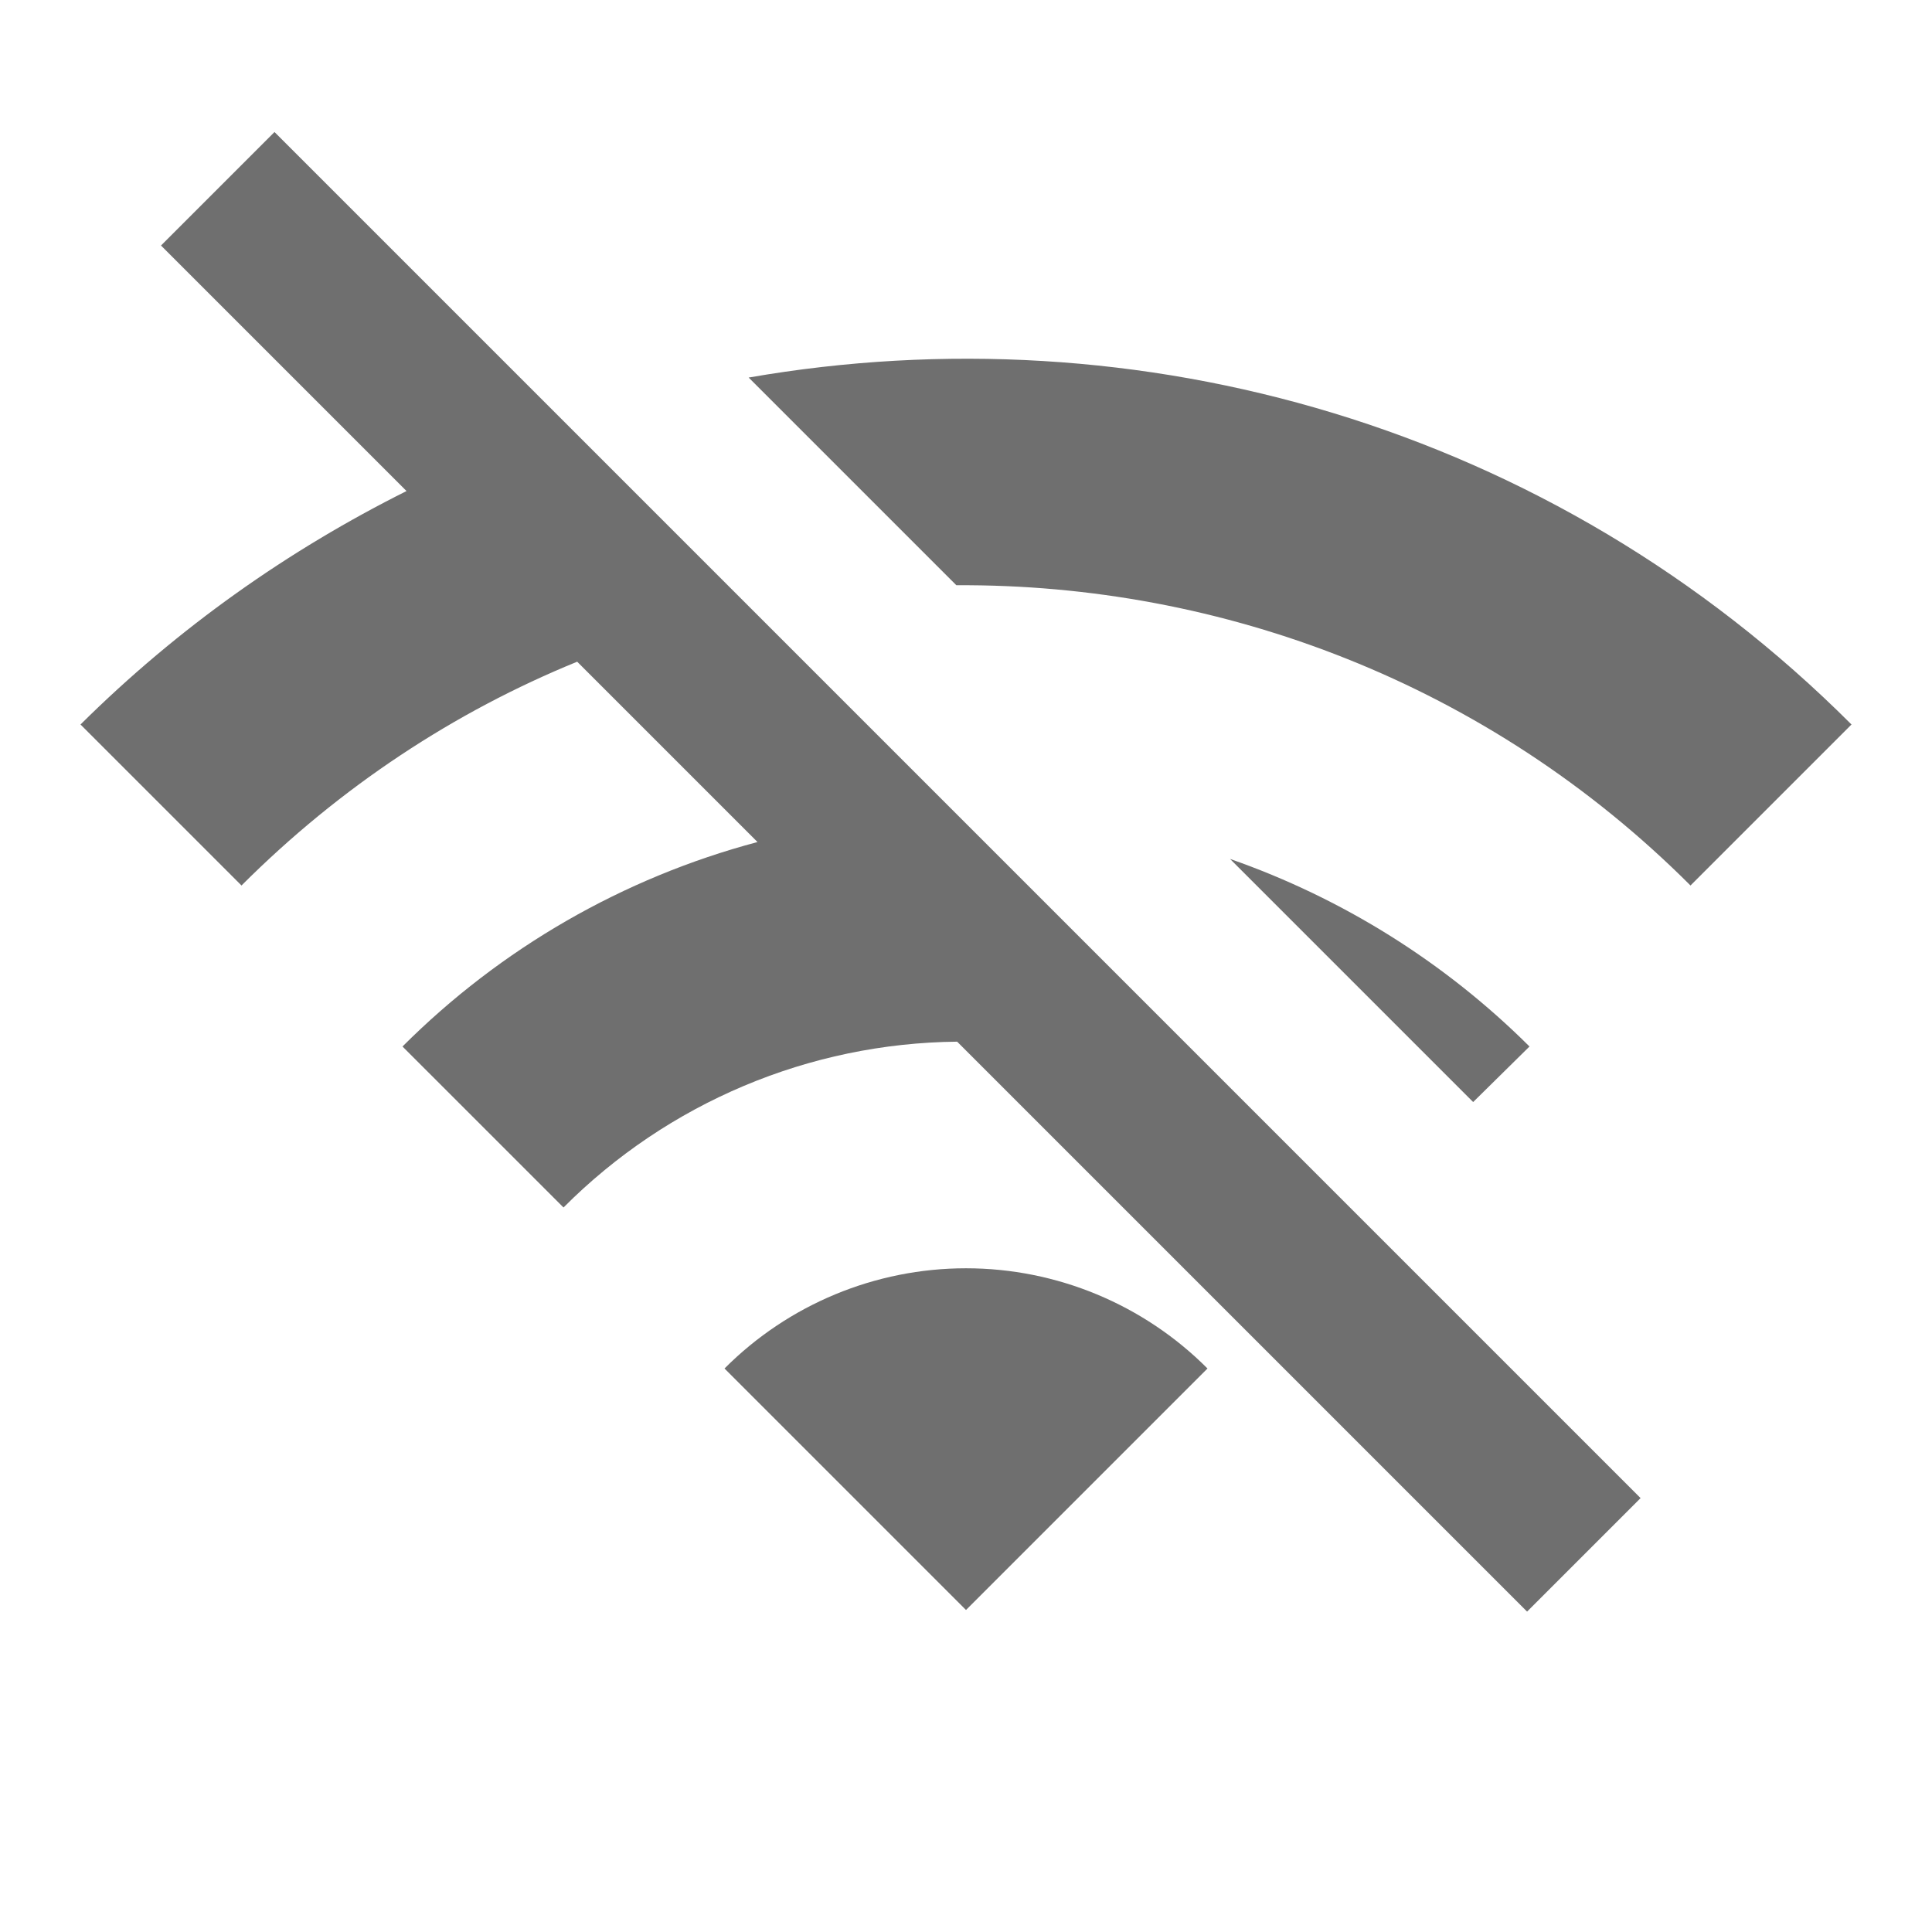
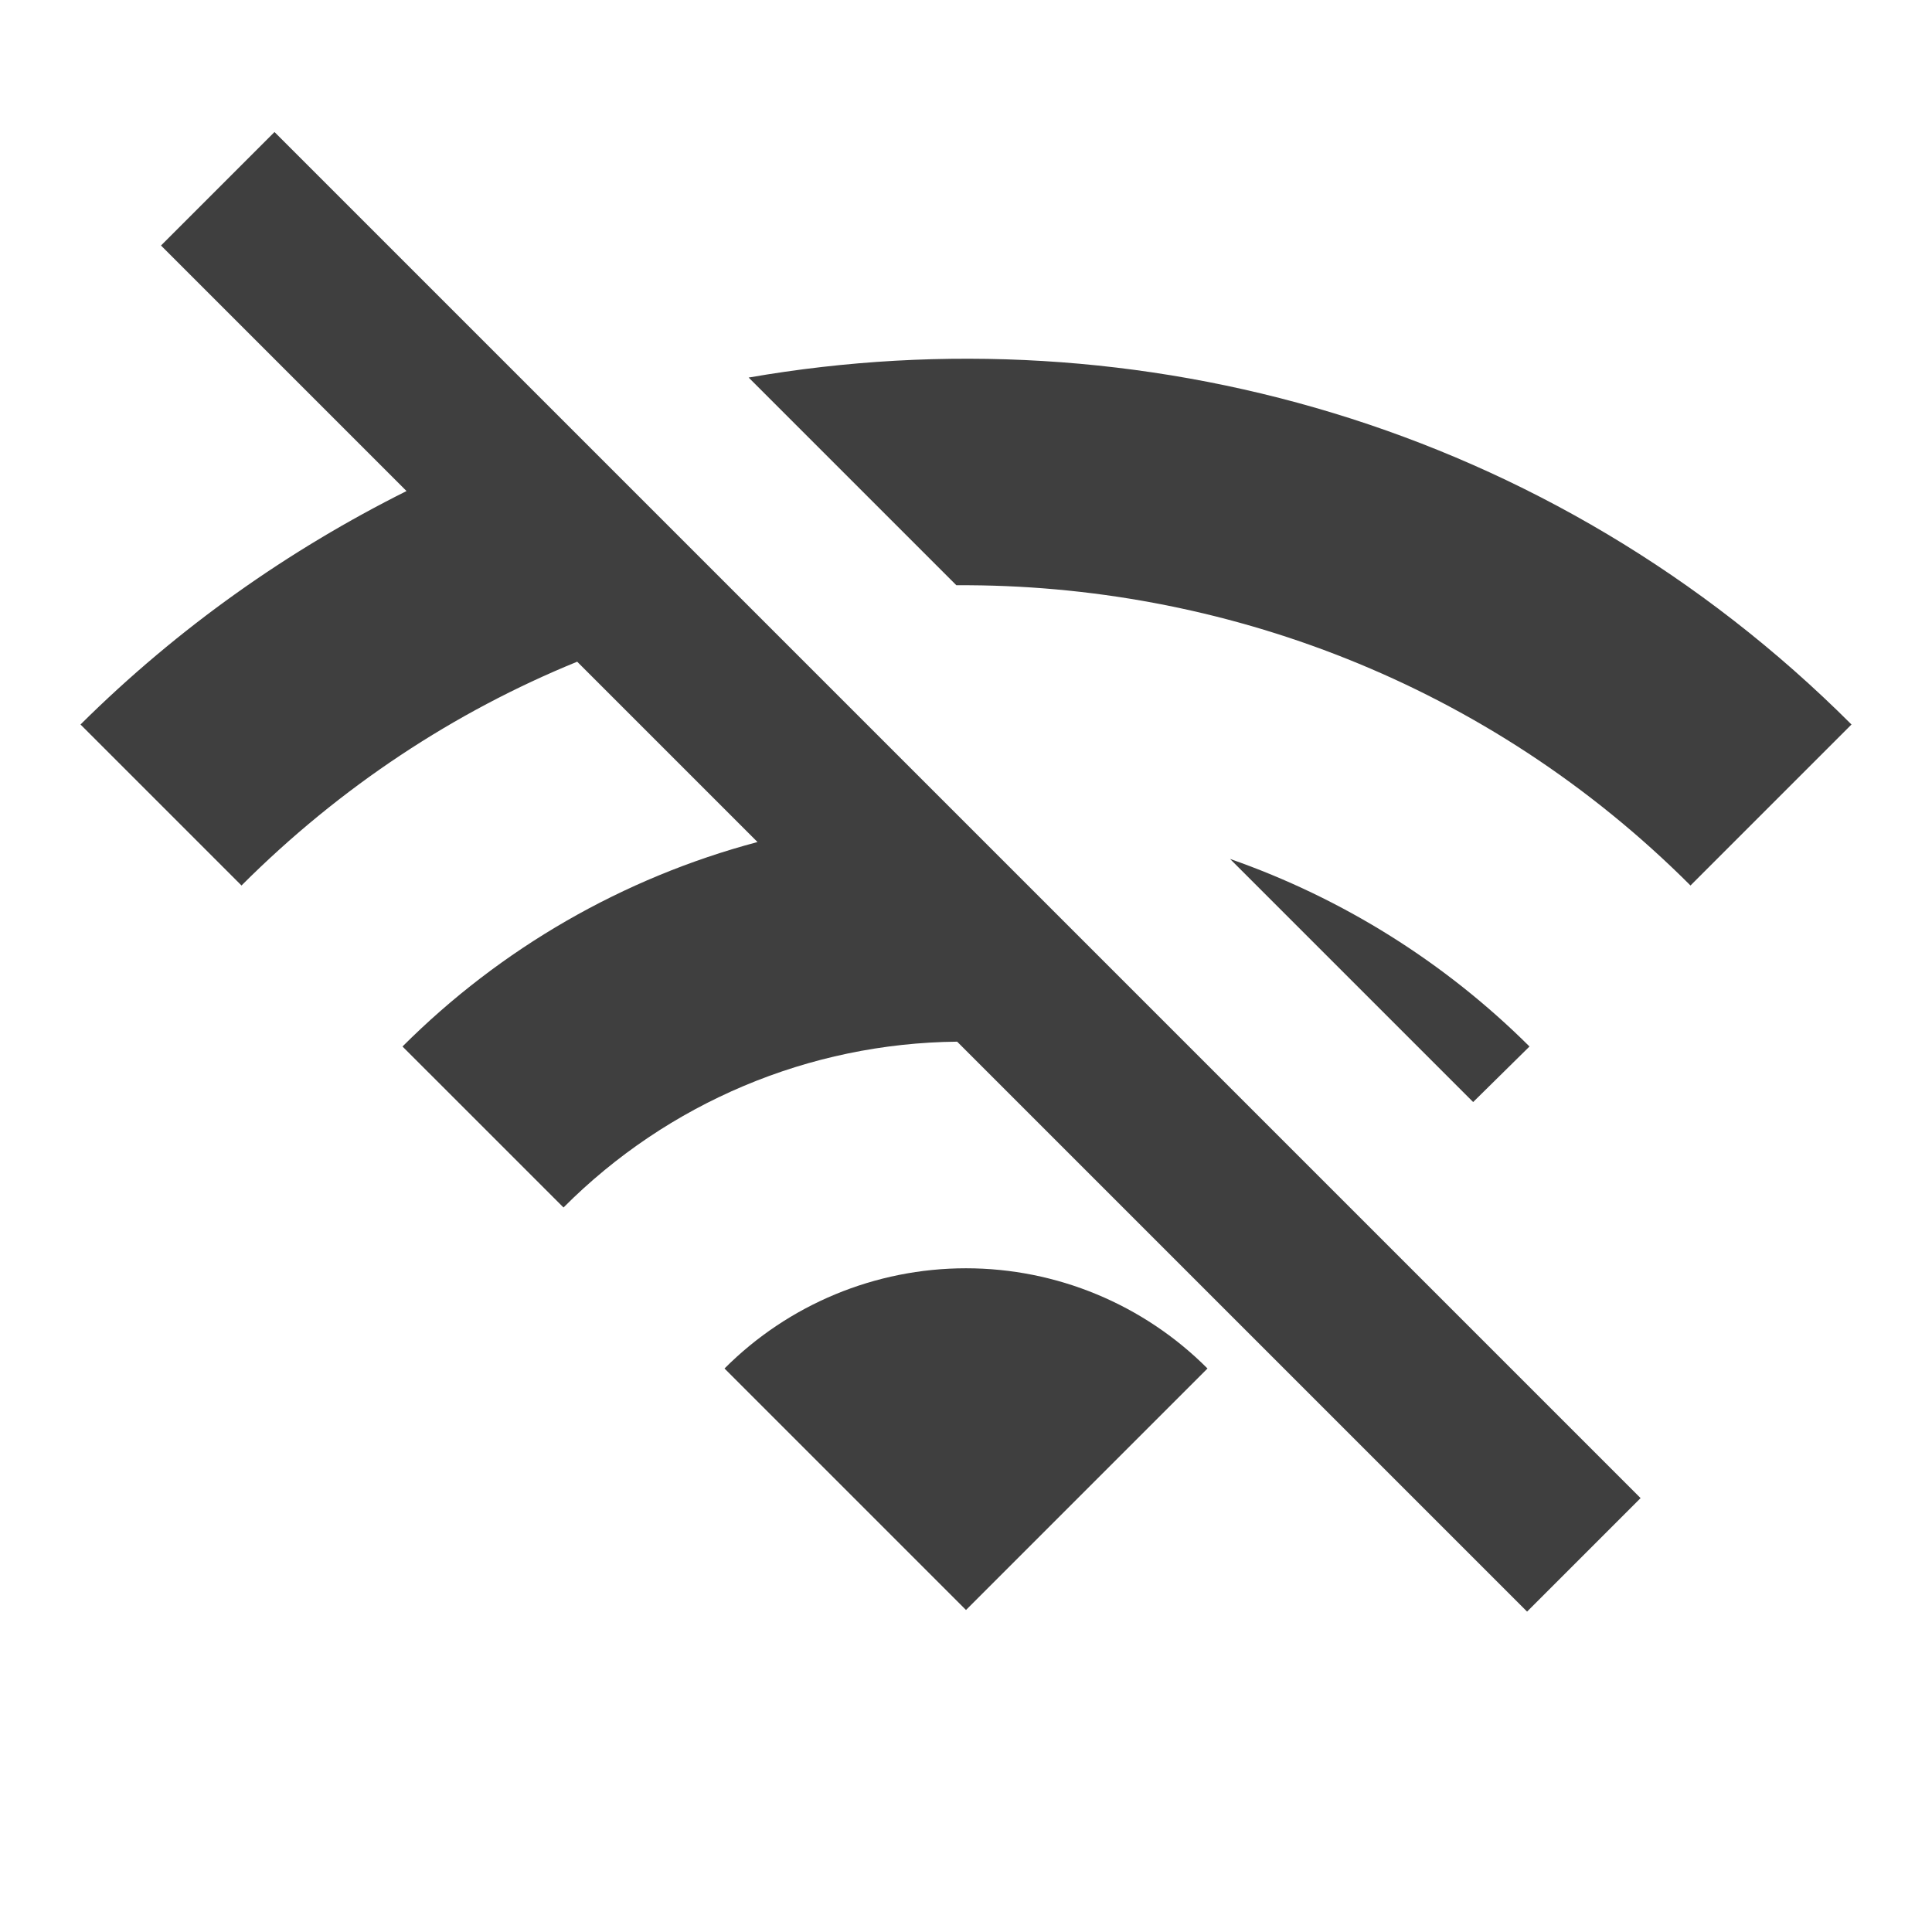
- <svg xmlns="http://www.w3.org/2000/svg" width="24" height="24" viewBox="0 0 24 24">
-   <path fill="#6f6f6f" d="m21 11l2-2c-3.73-3.73-8.87-5.15-13.7-4.31l2.58 2.58c3.3-.02 6.61 1.22 9.12 3.73M9 17l3 3l3-3a4.237 4.237 0 0 0-6 0m10-4a9.9 9.9 0 0 0-3.72-2.33l3.02 3.02zM3.41 1.64L2 3.05L5.05 6.1C3.59 6.83 2.22 7.79 1 9l2 2c1.23-1.23 2.65-2.16 4.17-2.78l2.24 2.24A9.8 9.8 0 0 0 5 13l2 2a7 7 0 0 1 4.89-2.06l7.08 7.08l1.41-1.41z" />
+ <svg xmlns="http://www.w3.org/2000/svg" width="96" height="96" viewBox="0 0 24 24">
+   <path fill="#3f3f3f" d="m21 11l2-2c-3.73-3.73-8.87-5.15-13.7-4.31l2.58 2.58c3.3-.02 6.61 1.22 9.12 3.73M9 17l3 3l3-3a4.237 4.237 0 0 0-6 0m10-4a9.9 9.9 0 0 0-3.72-2.33l3.02 3.02zM3.41 1.64L2 3.05L5.05 6.1C3.59 6.83 2.22 7.79 1 9l2 2c1.23-1.23 2.65-2.16 4.17-2.78l2.24 2.24A9.8 9.8 0 0 0 5 13l2 2a7 7 0 0 1 4.89-2.06l7.08 7.08l1.41-1.41z" />
</svg>
